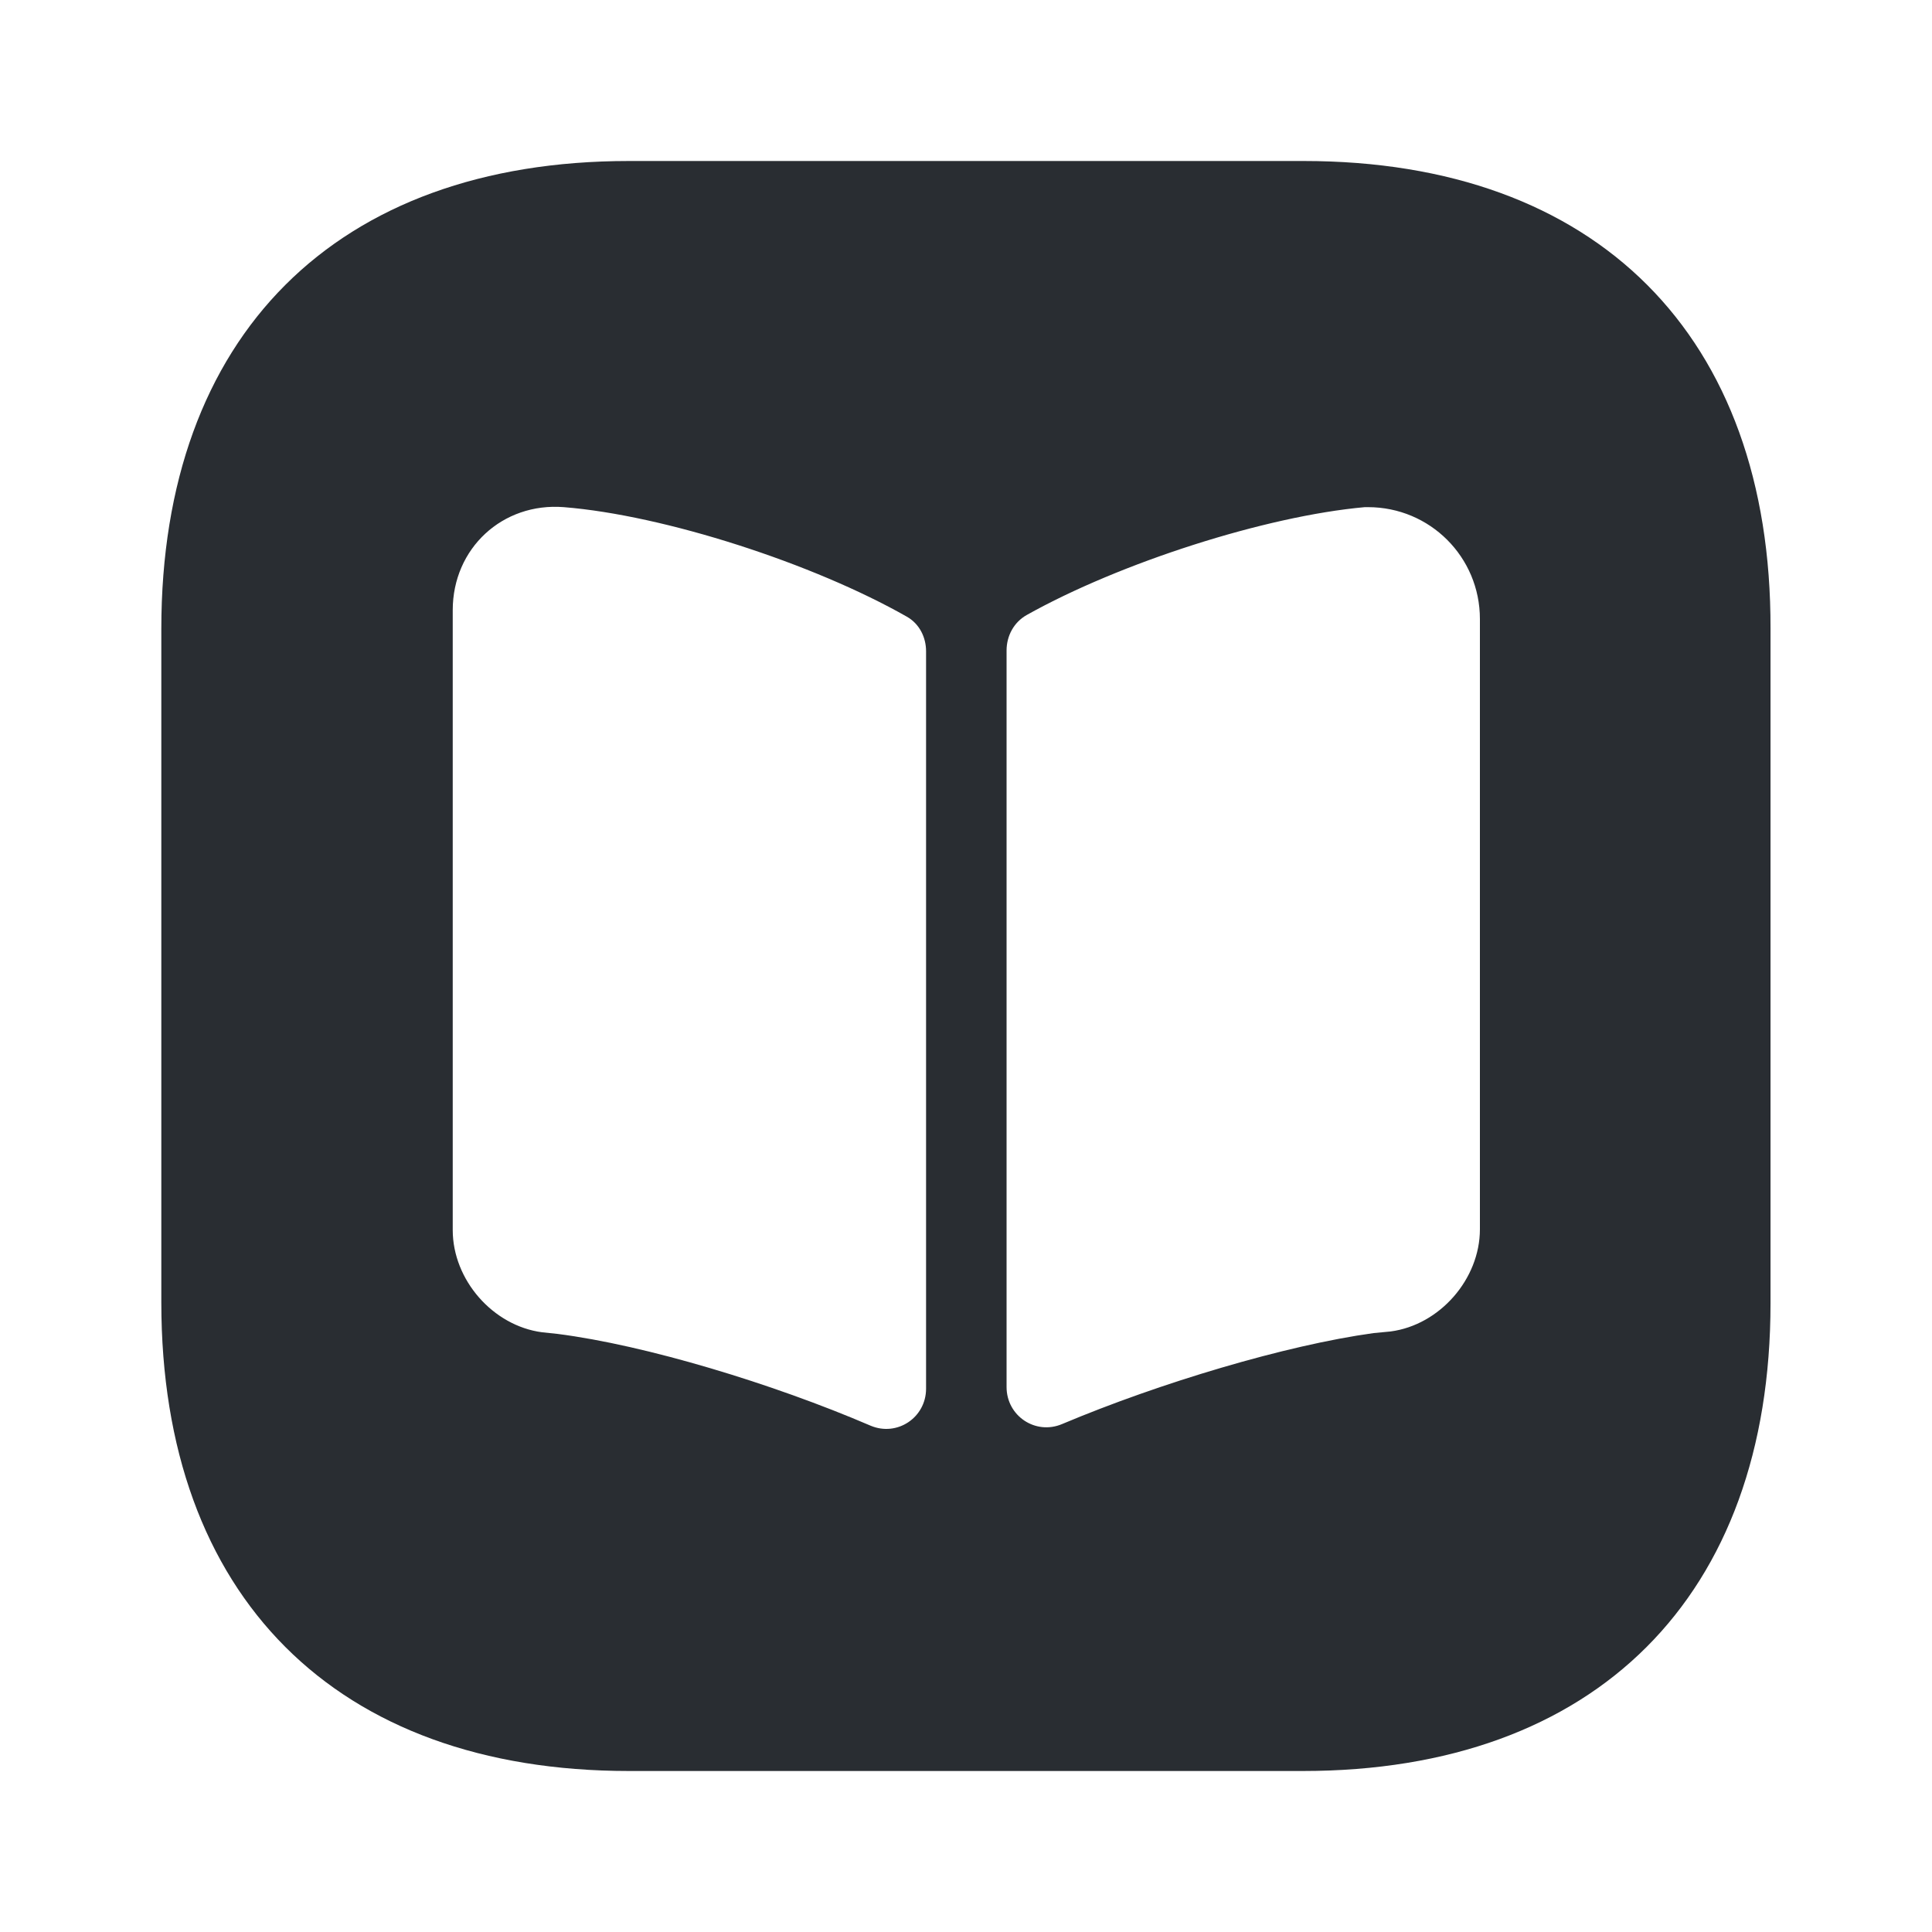
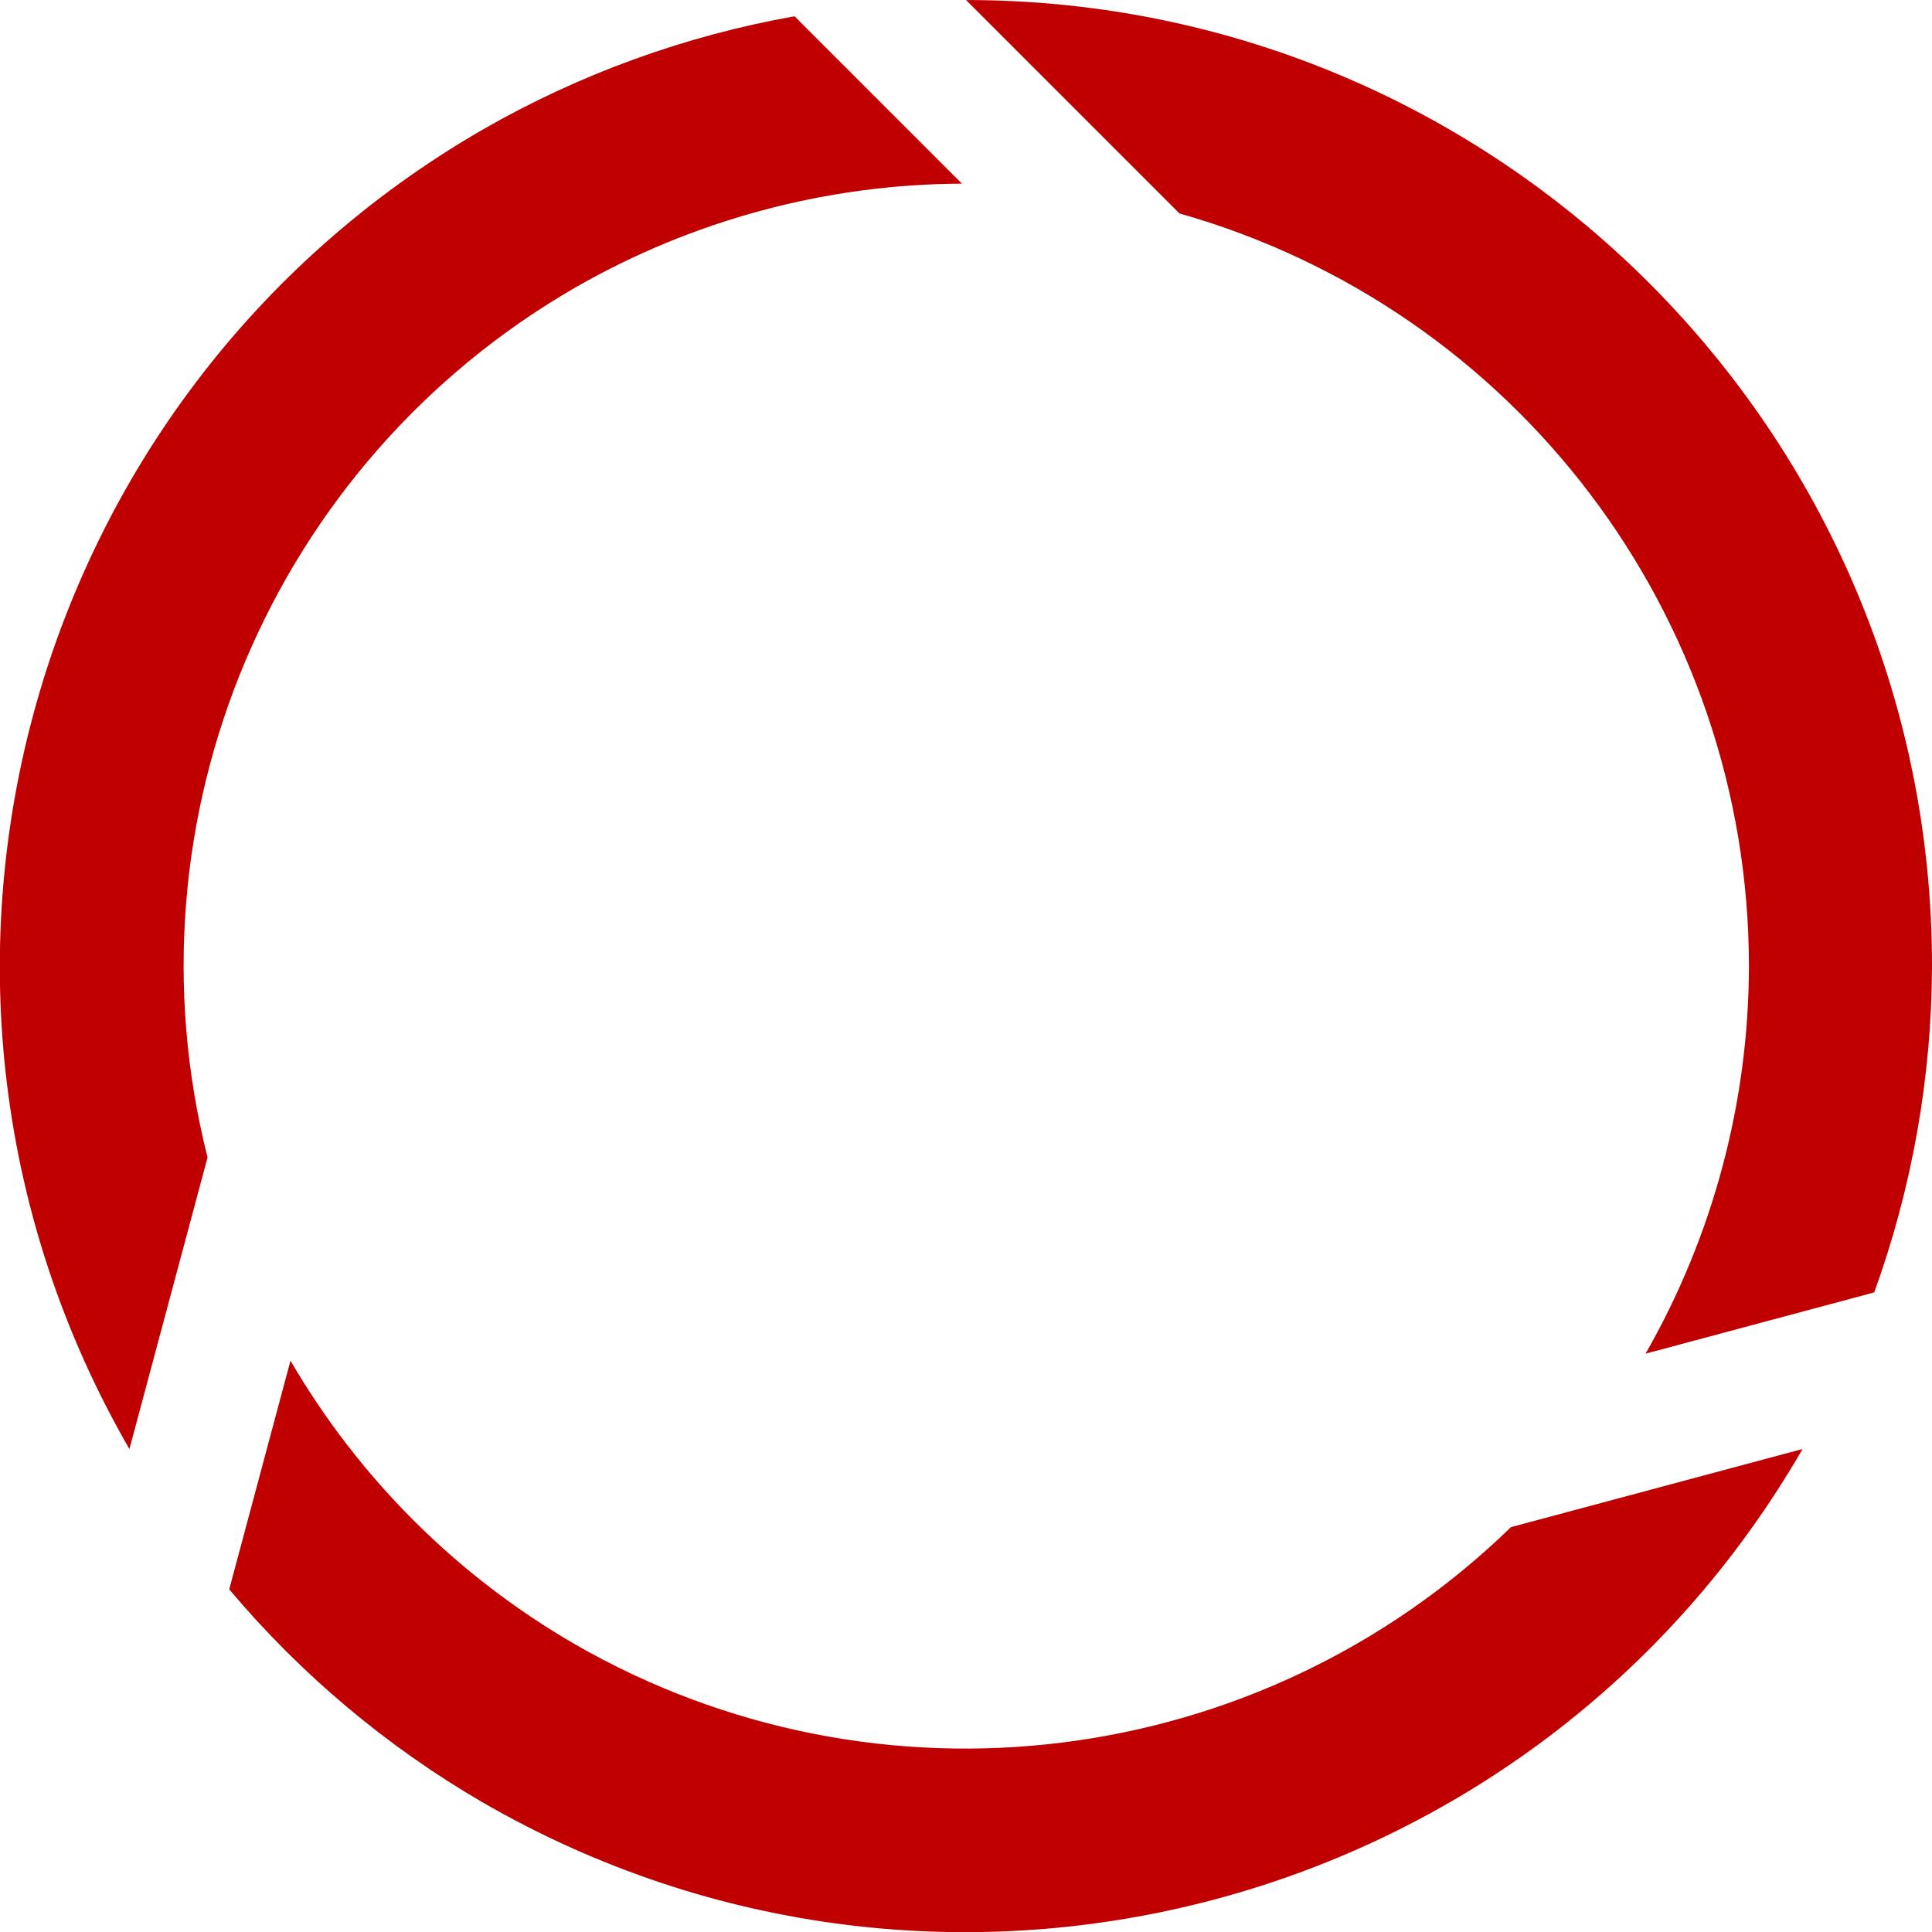
- <svg xmlns="http://www.w3.org/2000/svg" version="1.1" width="1000" height="1000">
-   <g transform="matrix(5,0,0,5,0.1660995,0.00002288818)">
-     <svg version="1.1" width="200" height="200">
-       <svg width="200" height="200" viewBox="0 0 24 24" fill="none">
-         <path d="M16.19 2H7.81C4.17 2 2 4.17 2 7.81V16.18C2 19.83 4.17 22 7.81 22H16.18C19.82 22 21.99 19.83 21.99 16.19V7.81C22 4.17 19.83 2 16.19 2ZM11.5 17.25C11.5 17.61 11.14 17.85 10.81 17.71C9.6 17.19 8.02 16.71 6.92 16.57L6.73 16.55C6.12 16.47 5.62 15.9 5.62 15.28V7.58C5.62 6.81 6.24 6.24 7 6.3C8.25 6.4 10.1 7 11.26 7.66C11.42 7.75 11.5 7.92 11.5 8.09V17.25ZM18.38 15.27C18.38 15.89 17.88 16.46 17.27 16.54L17.06 16.56C15.97 16.71 14.4 17.18 13.19 17.69C12.86 17.83 12.5 17.59 12.5 17.23V8.08C12.5 7.9 12.59 7.73 12.75 7.64C13.91 6.99 15.72 6.41 16.95 6.3H16.99C17.76 6.3 18.38 6.92 18.38 7.69V15.27Z" fill="#292D32" />
-       </svg>
-     </svg>
+ <svg xmlns="http://www.w3.org/2000/svg" width="118.581mm" height="118.581mm" viewBox="0 0 118.581 118.581" version="1.1" id="svg8">
+   <defs id="defs2" />
+   <g id="layer1" transform="translate(-10.6979,-21.82583)">
+     <g id="g5030" style="fill:#c00000;fill-opacity:1;stroke:none" transform="translate(-259.2917,-247.9524)">
+       <path id="path4683-9-5-5" d="m 277.933,358.714 4.795,-17.896 a 48.055,48.055 0 0 1 22.524,-53.366 48.055,48.055 0 0 1 23.778,-6.402 l -10.274,-10.273 a 59.29,59.29 0 0 0 -19.122,6.945 59.29,59.29 0 0 0 -21.702,80.992 z" style="fill:#c00000;fill-opacity:1;stroke:none;stroke-width:0.956;stroke-linecap:round;stroke-miterlimit:4;stroke-dasharray:none;stroke-dashoffset:0;stroke-opacity:1" />
+       <path style="fill:#c00000;fill-opacity:1;stroke:none;stroke-width:0.956;stroke-linecap:round;stroke-miterlimit:4;stroke-dasharray:none;stroke-dashoffset:0;stroke-opacity:1" d="m 380.627,358.714 -17.896,4.795 a 48.055,48.055 0 0 1 -57.479,7.176 48.055,48.055 0 0 1 -17.433,-17.391 l -3.76,14.034 a 59.29,59.29 0 0 0 15.575,13.088 59.29,59.29 0 0 0 80.992,-21.702 z" id="path5002-5" />
+       <path id="path5004-1" d="m 329.28,269.778 13.101,13.101 a 48.055,48.055 0 0 1 34.954,46.19 48.055,48.055 0 0 1 -6.345,23.793 l 14.034,-3.76 a 59.29,59.29 0 0 0 3.547,-20.032 59.29,59.29 0 0 0 -59.29,-59.29 z" style="fill:#c00000;fill-opacity:1;stroke:none;stroke-width:0.956;stroke-linecap:round;stroke-miterlimit:4;stroke-dasharray:none;stroke-dashoffset:0;stroke-opacity:1" />
+     </g>
  </g>
</svg>
